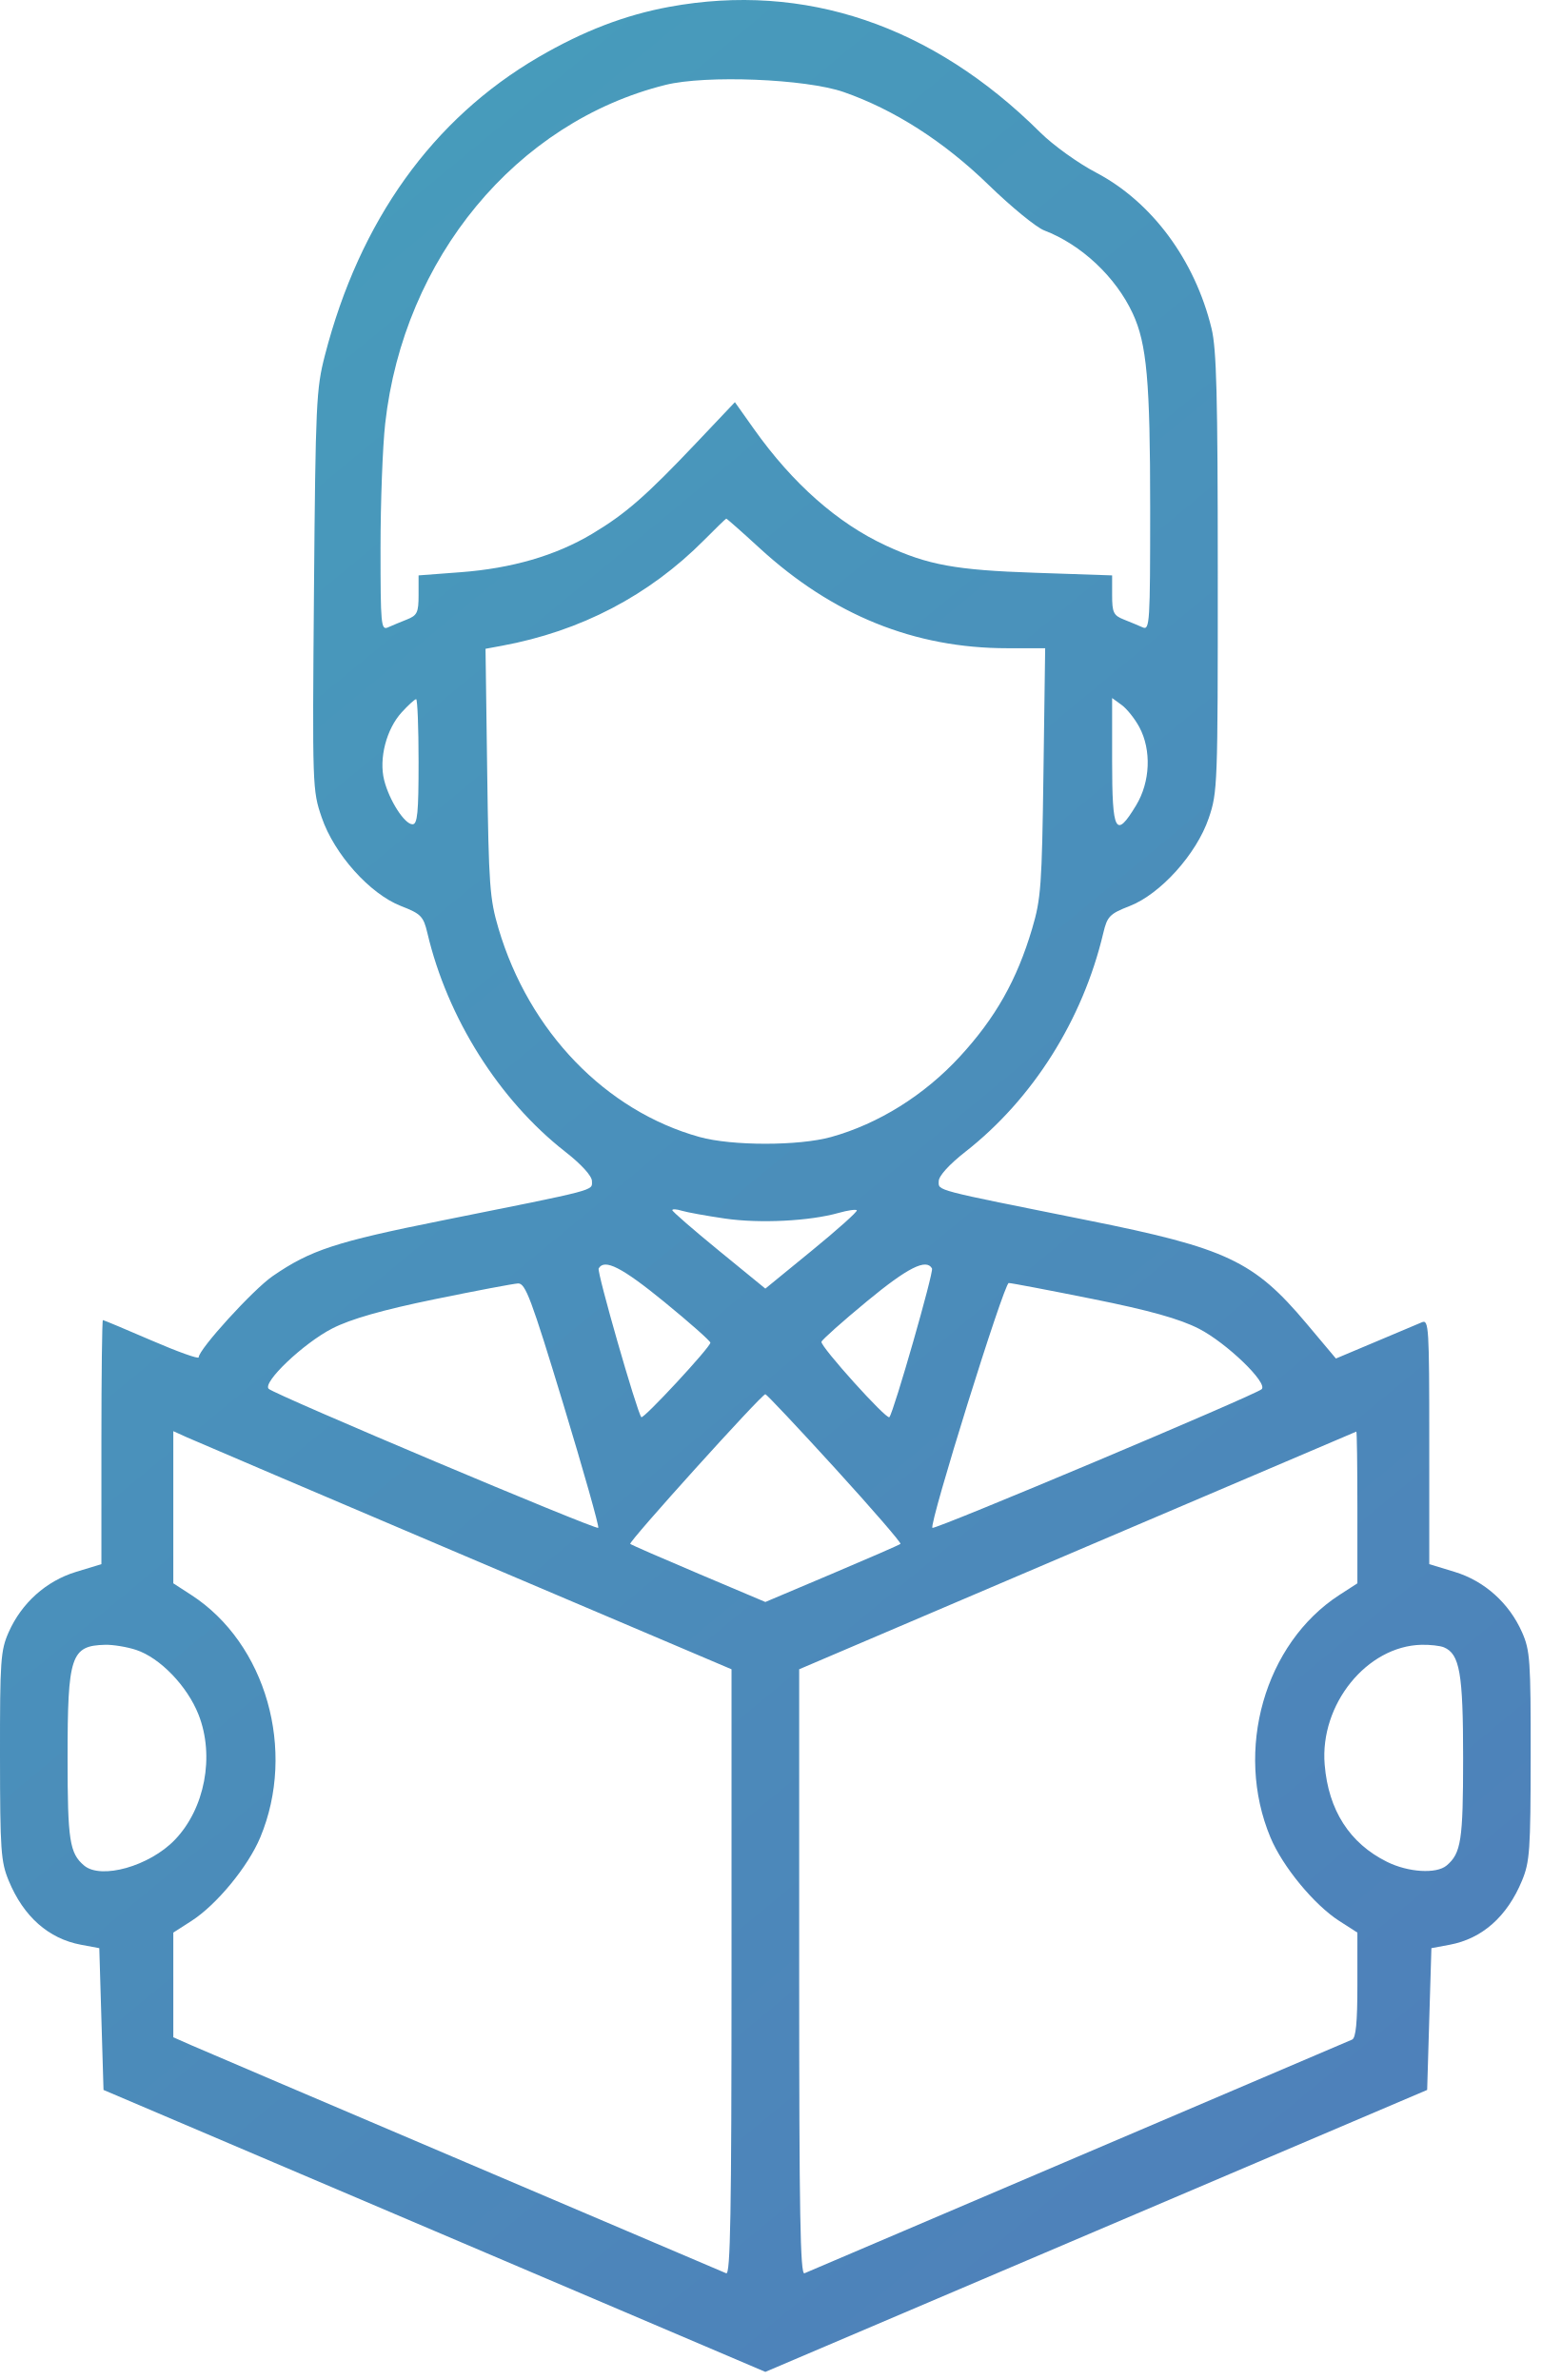
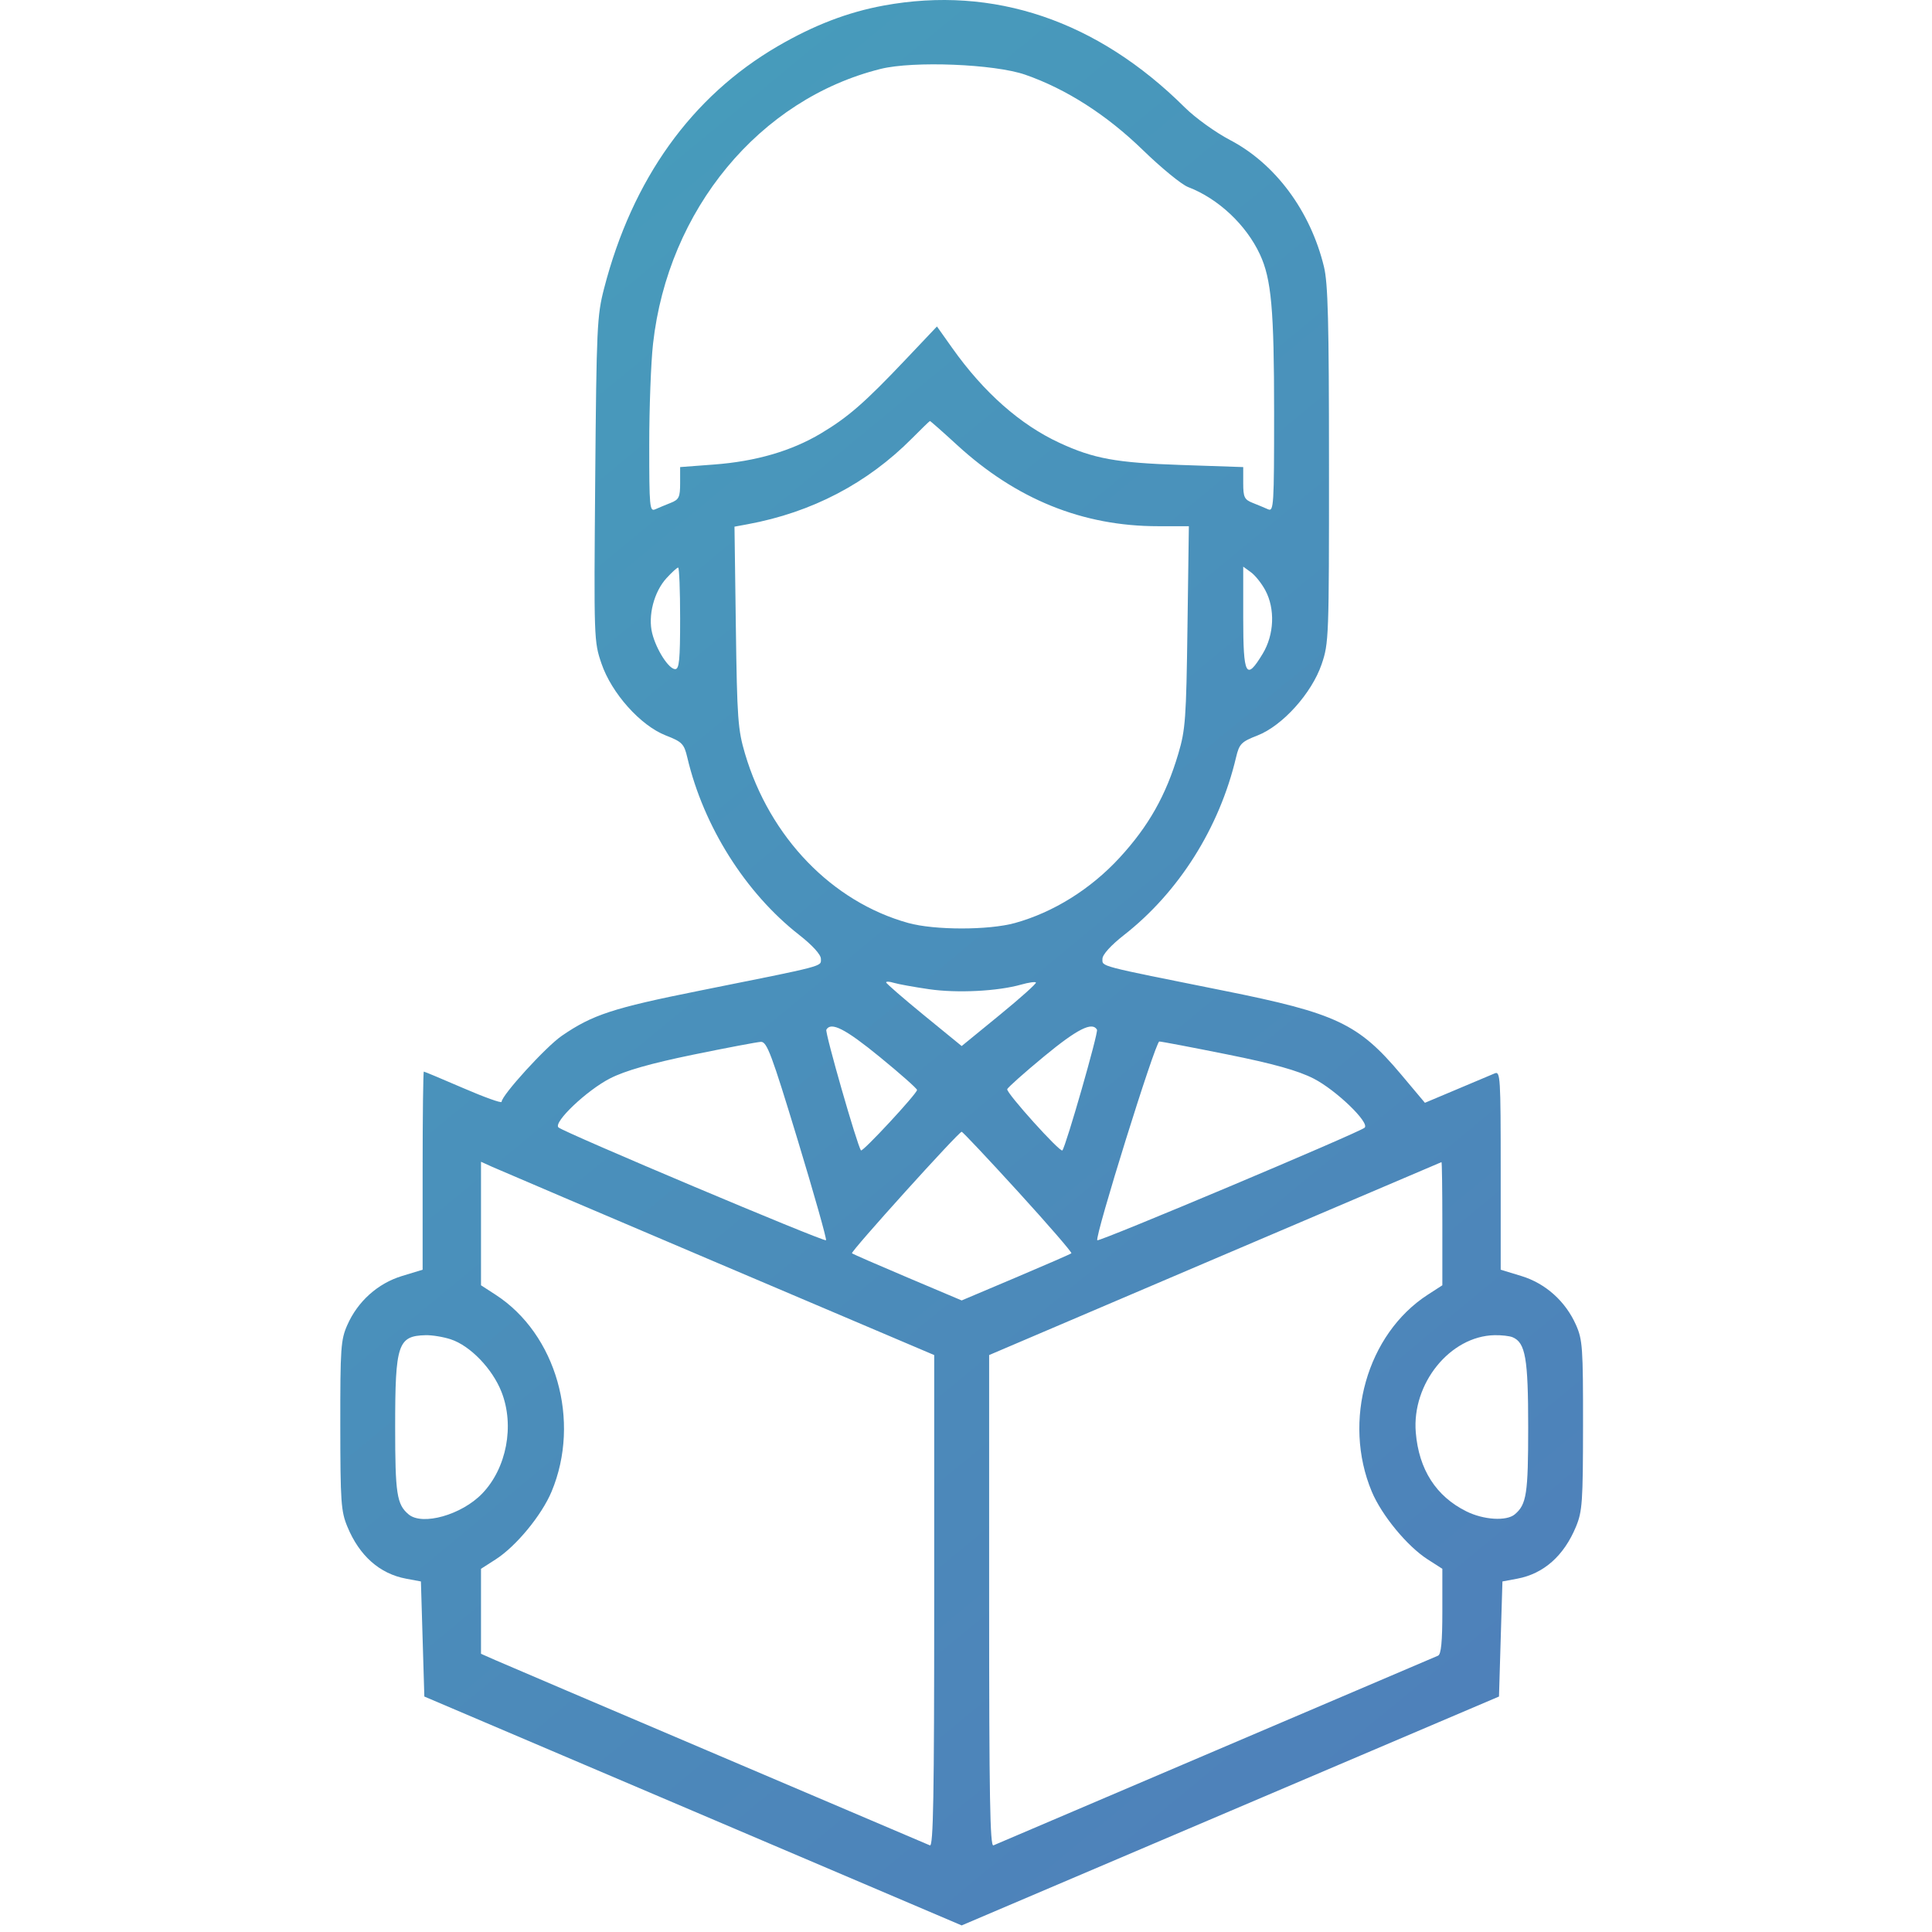
- <svg xmlns="http://www.w3.org/2000/svg" width="57" height="88" viewBox="0 0 57 88" fill="none">
+ <svg xmlns="http://www.w3.org/2000/svg" width="88" height="88" viewBox="0 0 57 88" fill="none">
  <path fill-rule="evenodd" clip-rule="evenodd" d="M24.751 0.253C23.111 0.555 21.573 1.146 19.919 2.109C15.997 4.395 13.3 8.159 12.014 13.142C11.694 14.381 11.67 14.896 11.611 21.832C11.55 29.122 11.553 29.218 11.897 30.226C12.36 31.581 13.677 33.052 14.828 33.5C15.569 33.788 15.659 33.88 15.806 34.503C16.544 37.639 18.457 40.673 20.899 42.582C21.502 43.053 21.891 43.481 21.891 43.673C21.891 44.033 22.166 43.961 16.361 45.125C12.411 45.916 11.481 46.222 10.082 47.185C9.359 47.683 7.347 49.892 7.347 50.188C7.347 50.259 6.562 49.978 5.603 49.563C4.644 49.149 3.835 48.81 3.805 48.81C3.775 48.81 3.75 50.84 3.75 53.322V57.834L2.811 58.12C1.708 58.456 0.796 59.273 0.319 60.354C0.023 61.023 -0.003 61.392 0 64.926C0.003 68.424 0.032 68.839 0.323 69.54C0.871 70.866 1.794 71.683 2.997 71.907L3.672 72.033L3.75 74.654L3.828 77.275L16.066 82.487L28.303 87.7L40.54 82.487L52.777 77.275L52.855 74.654L52.934 72.033L53.609 71.907C54.811 71.683 55.734 70.866 56.283 69.54C56.573 68.839 56.602 68.424 56.605 64.926C56.608 61.392 56.583 61.023 56.287 60.354C55.809 59.273 54.898 58.456 53.794 58.12L52.855 57.834V53.303C52.855 49.058 52.838 48.781 52.582 48.891C52.431 48.955 51.655 49.283 50.856 49.619L49.403 50.231L48.313 48.934C46.37 46.625 45.369 46.152 40.245 45.125C34.44 43.961 34.715 44.033 34.715 43.673C34.715 43.482 35.101 43.056 35.696 42.59C38.192 40.639 40.041 37.708 40.799 34.503C40.947 33.88 41.037 33.788 41.777 33.5C42.916 33.056 44.246 31.579 44.698 30.256C45.027 29.292 45.036 29.052 45.034 21.177C45.033 14.63 44.989 12.909 44.804 12.148C44.188 9.611 42.592 7.459 40.524 6.376C39.866 6.032 38.941 5.366 38.468 4.896C34.48 0.932 29.756 -0.667 24.751 0.253ZM31.196 3.402C33.067 4.053 34.908 5.232 36.561 6.839C37.396 7.65 38.32 8.406 38.614 8.519C39.986 9.043 41.258 10.235 41.888 11.587C42.41 12.709 42.534 14.091 42.534 18.792C42.534 23.035 42.517 23.311 42.26 23.198C42.11 23.131 41.793 22.999 41.556 22.905C41.179 22.756 41.127 22.646 41.127 22.005V21.275L38.272 21.178C35.341 21.079 34.315 20.892 32.76 20.172C30.972 19.345 29.311 17.877 27.882 15.864L27.177 14.87L25.746 16.38C23.886 18.343 23.129 19.003 21.891 19.742C20.549 20.543 18.93 21.015 17.029 21.158L15.479 21.275V22.005C15.479 22.646 15.427 22.756 15.049 22.905C14.812 22.999 14.496 23.131 14.345 23.198C14.091 23.31 14.072 23.105 14.072 20.26C14.072 18.577 14.15 16.506 14.245 15.658C14.927 9.545 19.094 4.513 24.612 3.139C26.103 2.768 29.795 2.916 31.196 3.402ZM28.087 20.263C30.788 22.743 33.816 23.968 37.247 23.968H38.651L38.588 28.551C38.531 32.744 38.496 33.236 38.17 34.333C37.608 36.231 36.816 37.633 35.498 39.065C34.182 40.495 32.486 41.554 30.733 42.041C29.536 42.373 27.069 42.373 25.872 42.041C22.397 41.076 19.564 38.141 18.435 34.333C18.11 33.236 18.074 32.744 18.017 28.561L17.955 23.989L18.555 23.878C21.477 23.339 24.005 22.018 26.04 19.968C26.467 19.537 26.835 19.181 26.857 19.177C26.879 19.174 27.432 19.662 28.087 20.263ZM15.479 28.165C15.479 30.058 15.438 30.478 15.255 30.478C14.962 30.478 14.396 29.597 14.207 28.848C14.006 28.049 14.287 26.961 14.854 26.339C15.099 26.071 15.339 25.852 15.389 25.852C15.438 25.852 15.479 26.893 15.479 28.165ZM42.134 26.887C42.587 27.732 42.539 28.91 42.014 29.777C41.258 31.029 41.127 30.786 41.127 28.144V25.81L41.478 26.065C41.672 26.205 41.967 26.575 42.134 26.887ZM26.817 45.057C28.097 45.243 29.942 45.151 31.016 44.846C31.348 44.752 31.649 44.709 31.686 44.75C31.724 44.791 30.978 45.459 30.029 46.235L28.303 47.646L26.582 46.24C25.636 45.466 24.862 44.794 24.862 44.746C24.862 44.697 25.02 44.707 25.214 44.767C25.408 44.826 26.129 44.957 26.817 45.057ZM24.571 48.142C25.506 48.906 26.27 49.583 26.27 49.646C26.27 49.813 23.788 52.489 23.716 52.399C23.548 52.188 22.068 47.028 22.139 46.901C22.35 46.527 23.002 46.86 24.571 48.142ZM34.466 46.901C34.538 47.028 33.058 52.188 32.89 52.399C32.796 52.517 30.328 49.778 30.378 49.612C30.403 49.532 31.16 48.858 32.061 48.114C33.569 46.869 34.254 46.524 34.466 46.901ZM20.834 51.926C21.583 54.394 22.164 56.449 22.124 56.492C22.044 56.581 10.168 51.572 9.937 51.352C9.693 51.119 11.224 49.665 12.287 49.12C12.968 48.771 14.137 48.437 16.058 48.042C17.589 47.728 18.983 47.464 19.156 47.455C19.431 47.441 19.642 48.003 20.834 51.926ZM40.406 48.029C42.504 48.45 43.623 48.764 44.337 49.129C45.358 49.653 46.899 51.138 46.657 51.365C46.431 51.578 34.559 56.577 34.481 56.492C34.352 56.35 37.13 47.439 37.304 47.439C37.397 47.439 38.793 47.705 40.406 48.029ZM30.878 54.286C32.249 55.79 33.339 57.05 33.3 57.085C33.261 57.121 32.121 57.618 30.766 58.191L28.303 59.233L25.84 58.191C24.485 57.618 23.345 57.121 23.306 57.085C23.23 57.017 28.165 51.551 28.303 51.551C28.348 51.551 29.506 52.782 30.878 54.286ZM17.238 57.549L27.052 61.721V72.93C27.052 81.829 27.011 84.122 26.856 84.054C26.749 84.007 22.403 82.156 17.199 79.941C11.996 77.726 7.439 75.782 7.073 75.621L6.409 75.328V73.393V71.457L7.079 71.027C8.009 70.43 9.173 69.017 9.624 67.939C10.967 64.724 9.841 60.765 7.073 58.973L6.409 58.543V55.73V52.917L6.917 53.147C7.196 53.273 11.841 55.254 17.238 57.549ZM50.197 55.732V58.543L49.532 58.973C46.764 60.765 45.638 64.724 46.982 67.939C47.432 69.017 48.597 70.43 49.527 71.027L50.197 71.457V73.393C50.197 74.782 50.142 75.353 50.001 75.414C49.894 75.461 45.337 77.405 39.875 79.734C34.414 82.063 29.857 84.007 29.749 84.054C29.594 84.122 29.554 81.829 29.554 72.93V61.721L39.836 57.333C45.492 54.919 50.136 52.939 50.158 52.933C50.179 52.927 50.197 54.186 50.197 55.732ZM5.031 61.004C5.917 61.295 6.928 62.343 7.344 63.403C7.945 64.935 7.576 66.876 6.462 68.031C5.528 69 3.739 69.506 3.111 68.978C2.573 68.525 2.499 68.046 2.499 65.003C2.499 61.217 2.621 60.849 3.888 60.816C4.179 60.809 4.694 60.893 5.031 61.004ZM53.396 60.909C53.983 61.156 54.107 61.866 54.107 65.003C54.107 68.046 54.033 68.525 53.495 68.978C53.117 69.295 52.077 69.231 51.292 68.841C49.91 68.156 49.126 66.933 48.987 65.247C48.802 63.02 50.547 60.862 52.569 60.816C52.885 60.809 53.257 60.851 53.396 60.909Z" fill="url(#paint0_linear_236_707)" />
  <defs>
    <linearGradient id="paint0_linear_236_707" x1="6.455" y1="8.77" x2="58.074" y2="71.287" gradientUnits="userSpaceOnUse">
      <stop stop-color="#479CBB" />
      <stop offset="1" stop-color="#4E81BA" />
    </linearGradient>
  </defs>
</svg>
